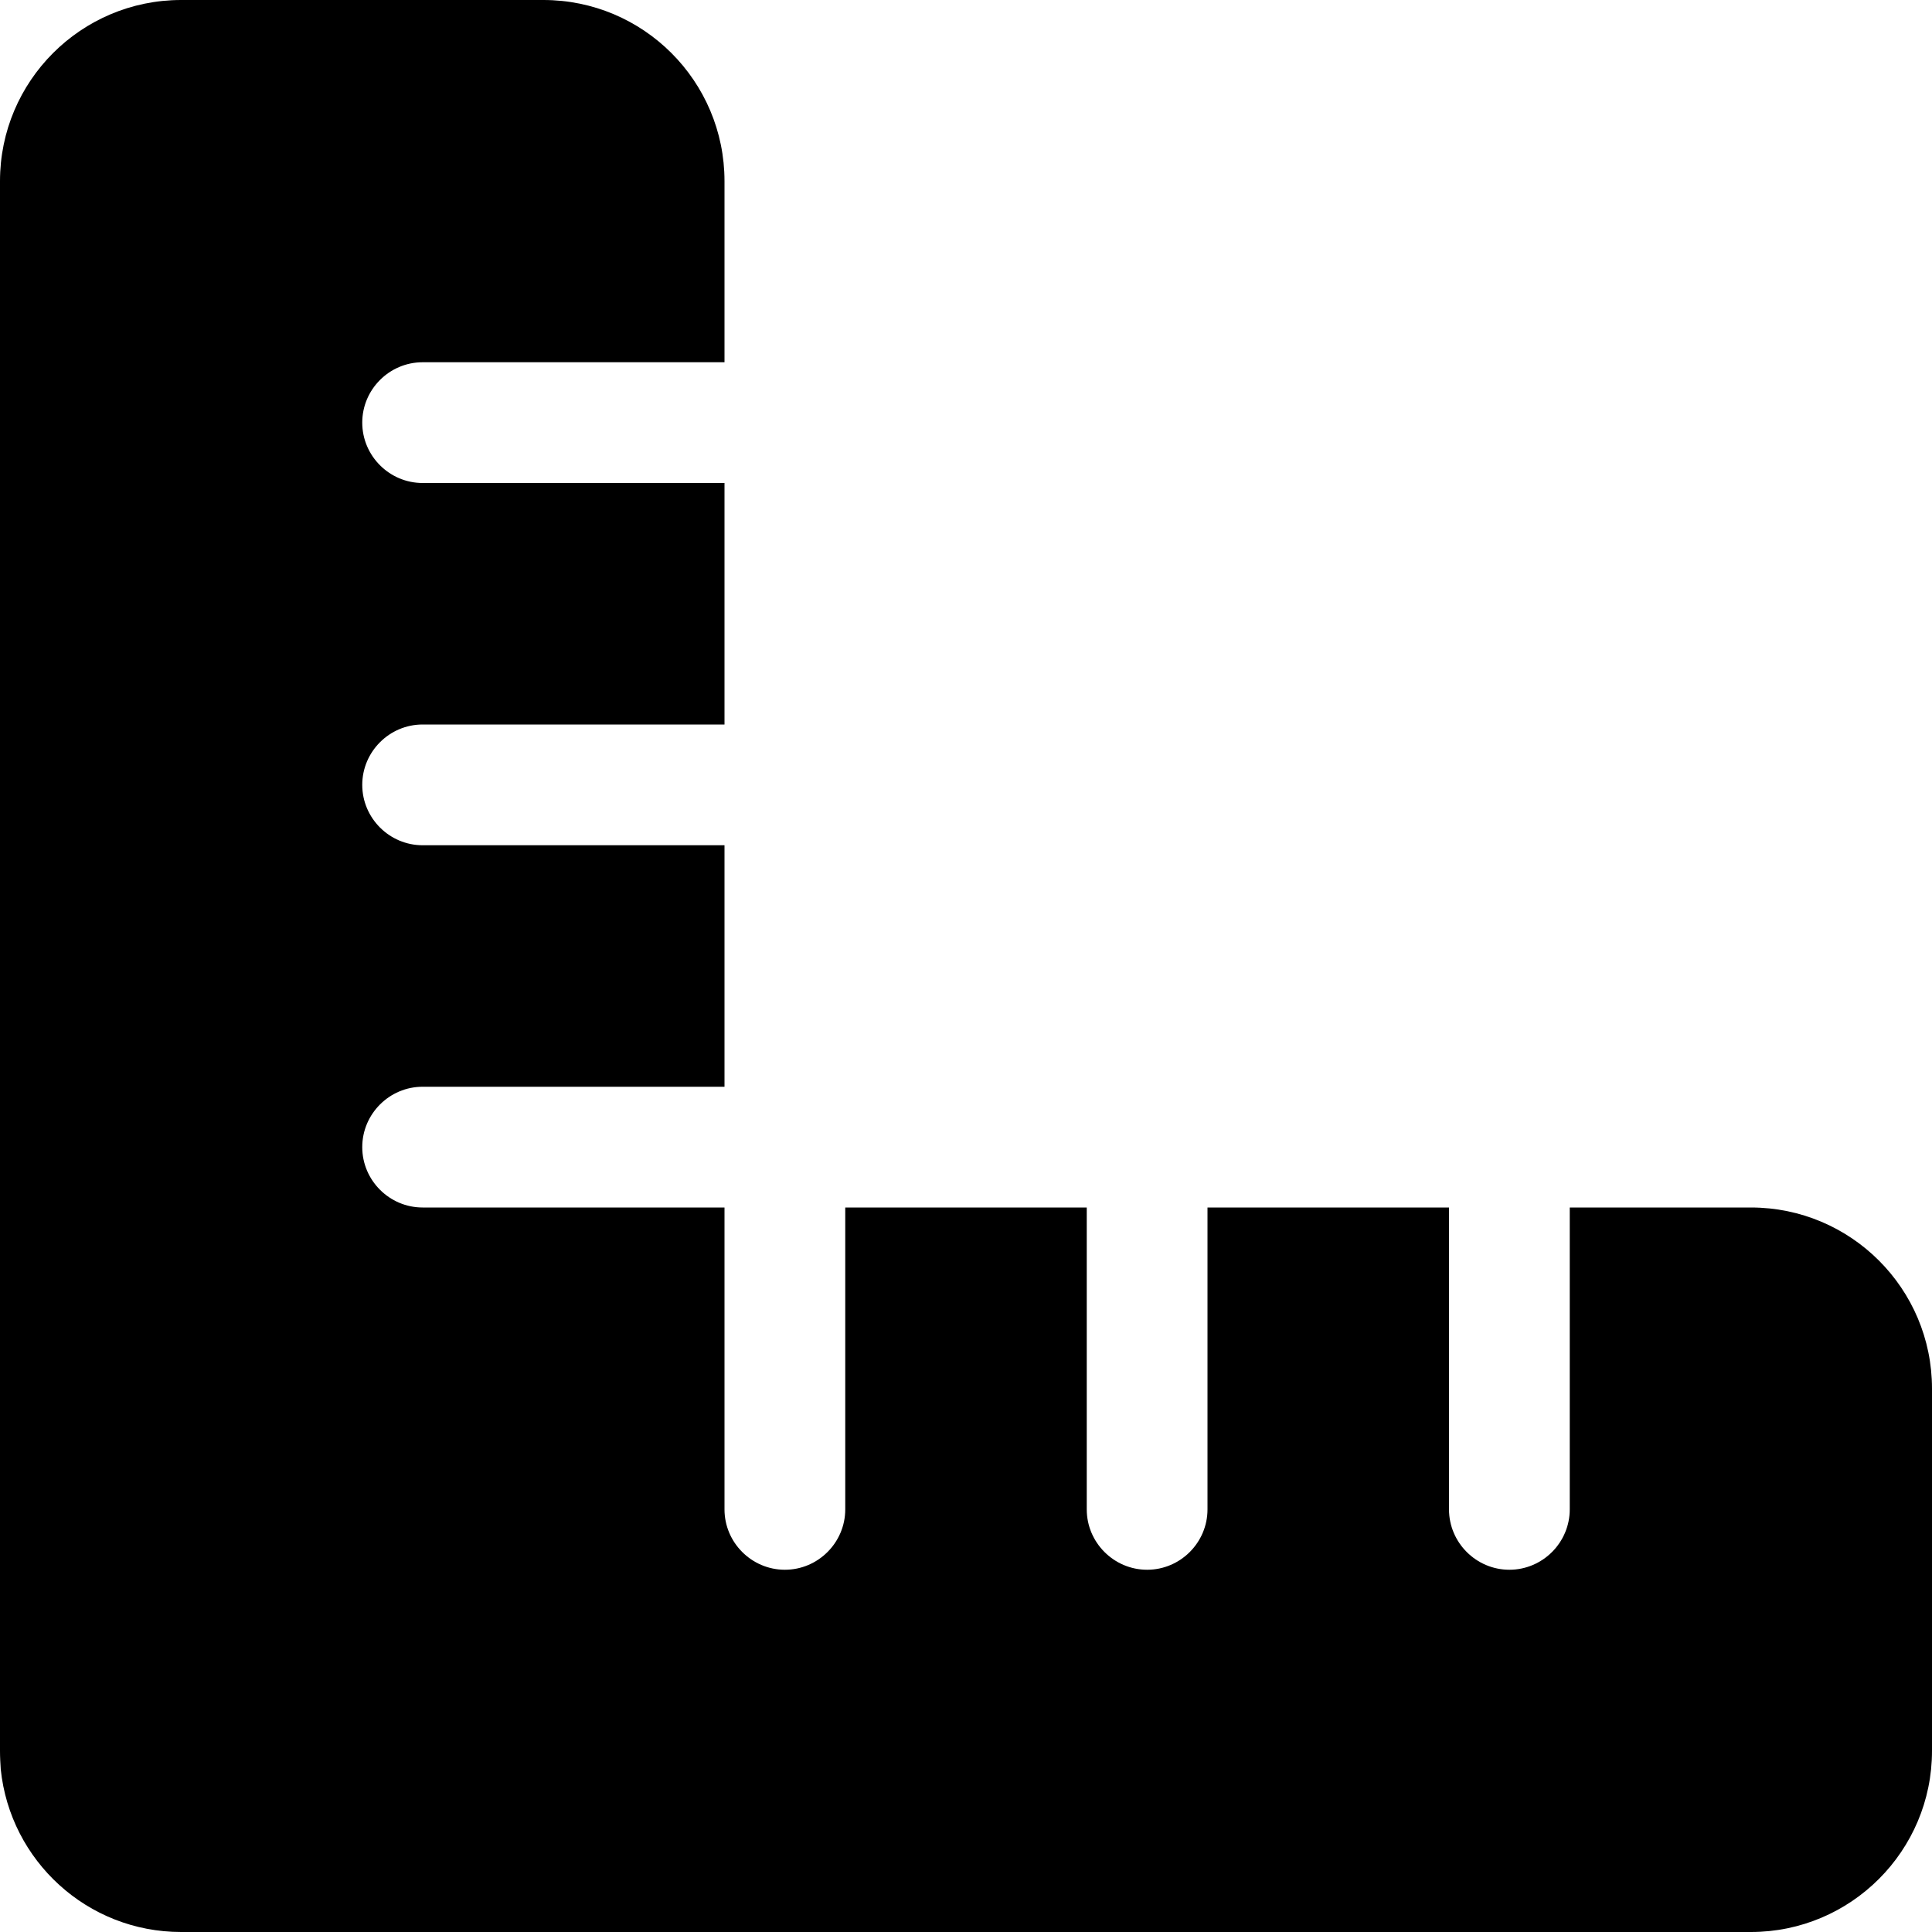
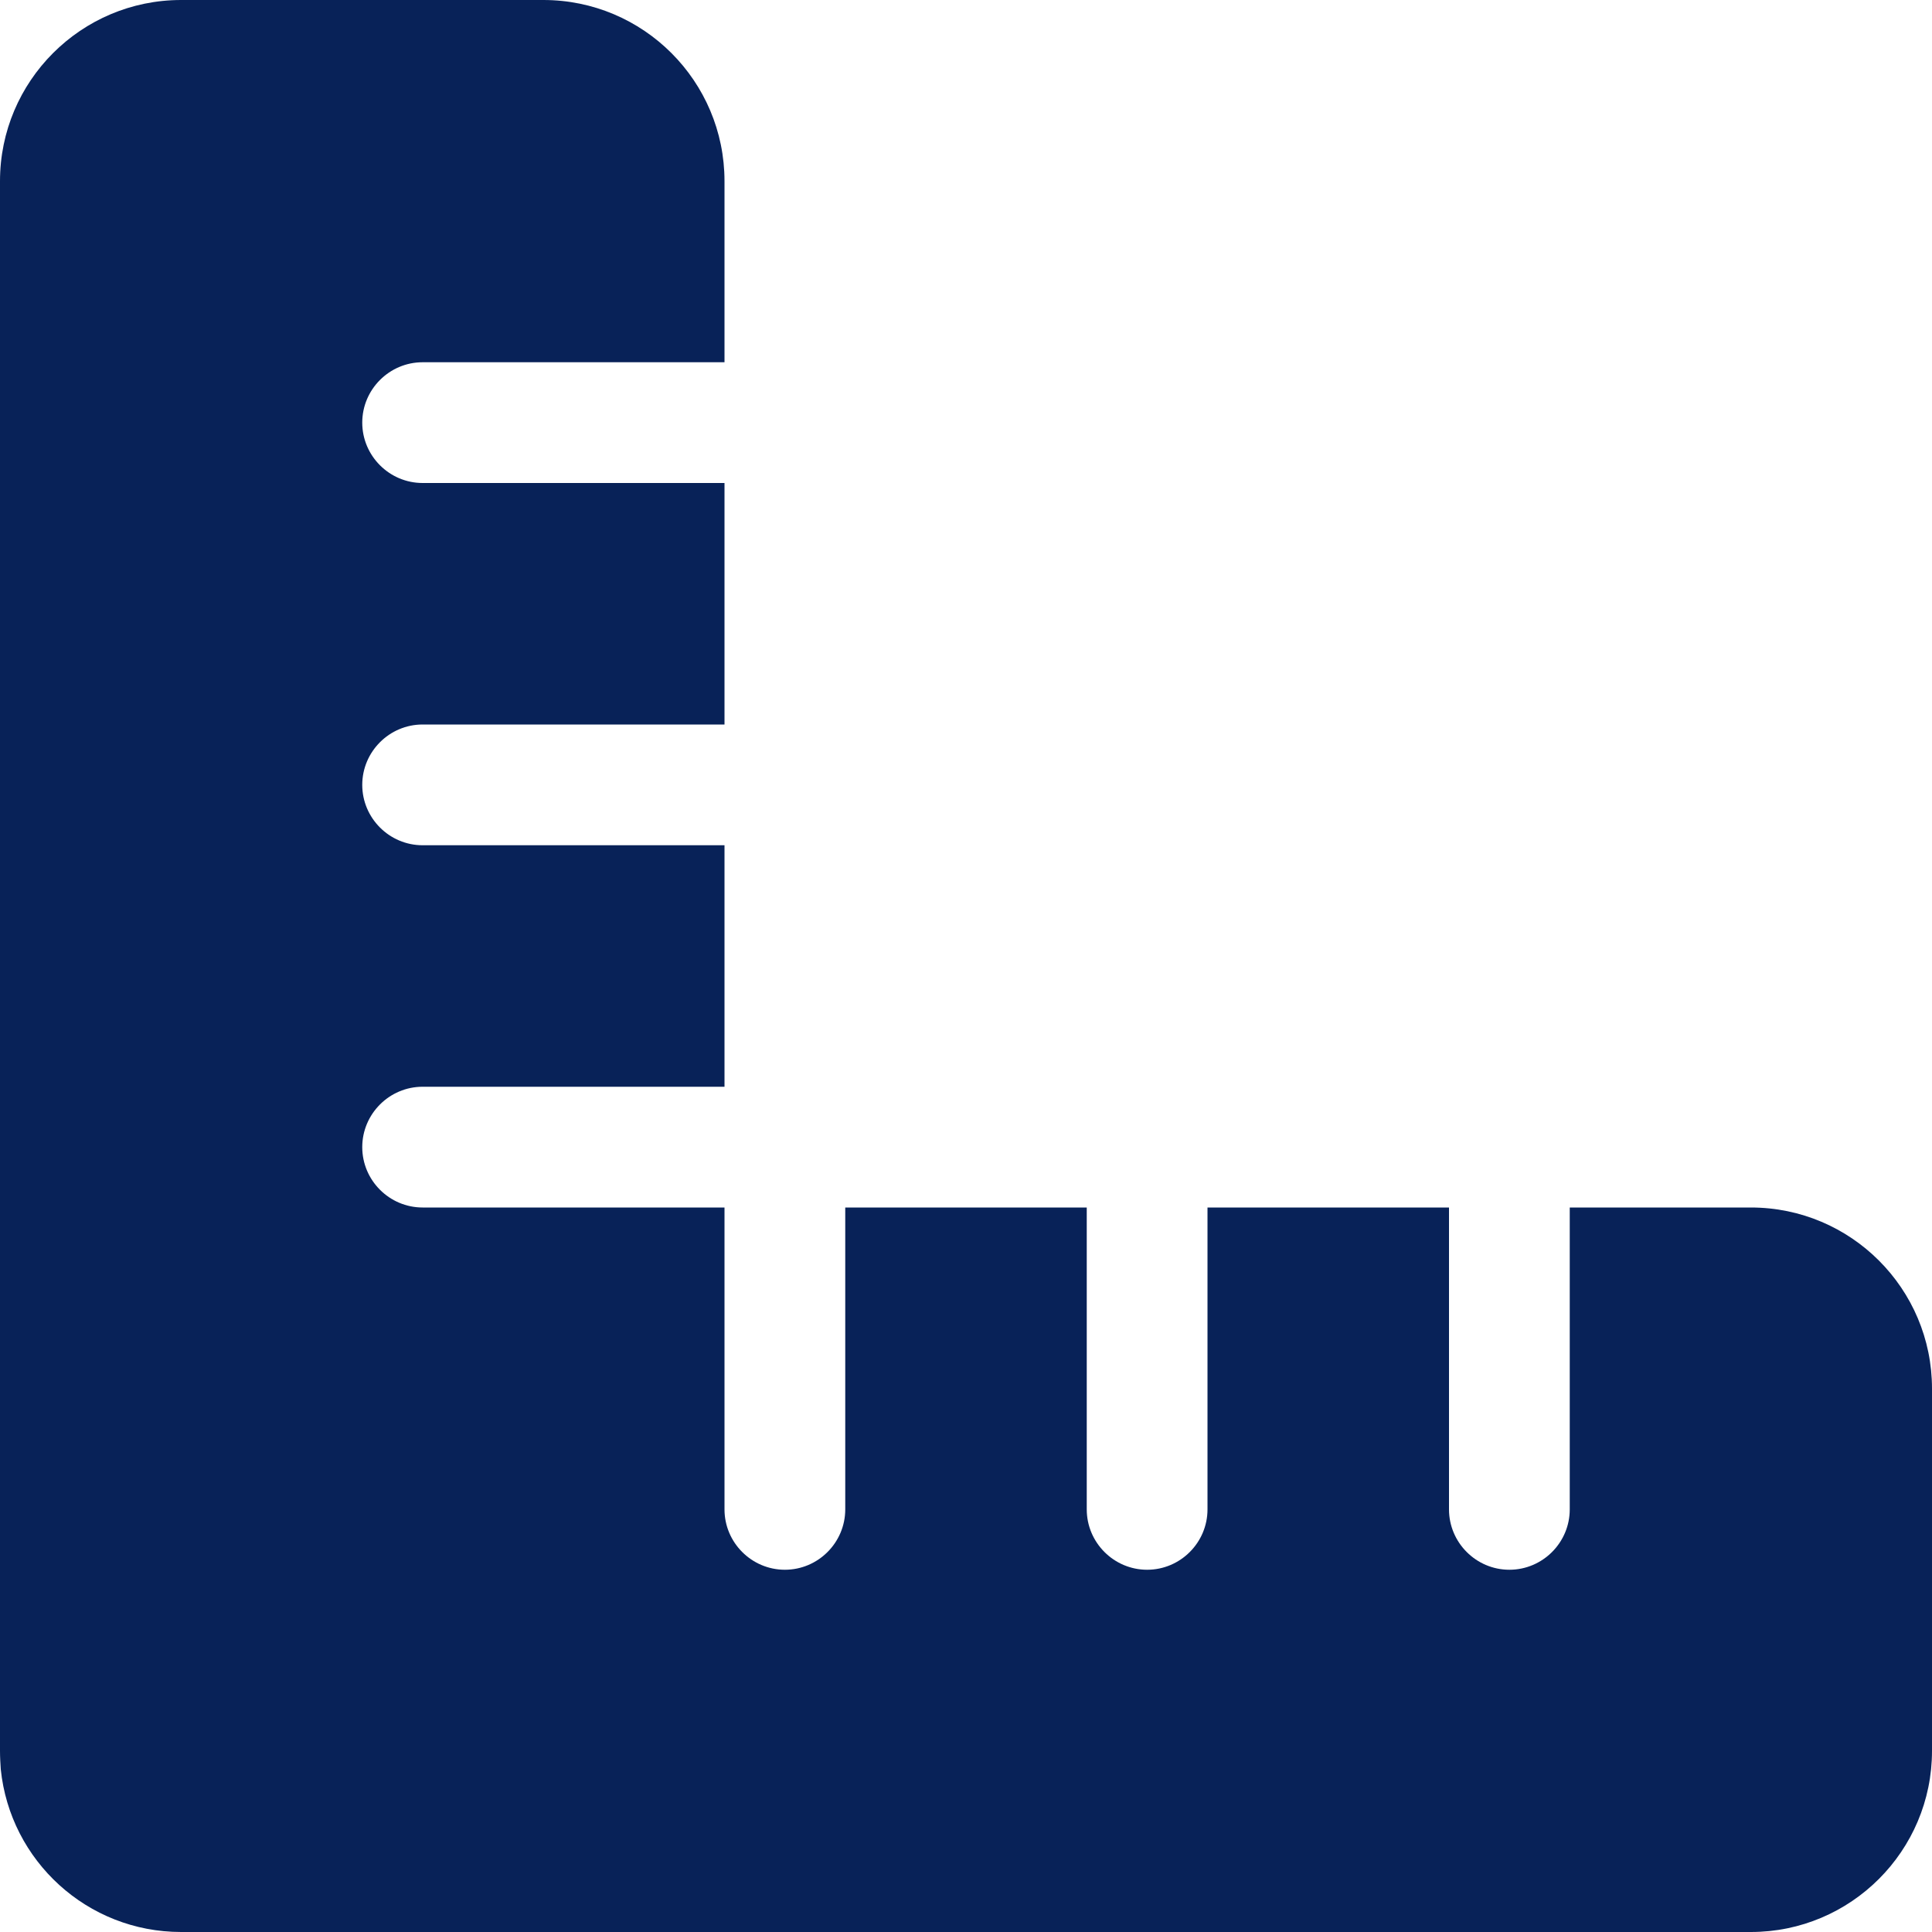
- <svg xmlns="http://www.w3.org/2000/svg" viewBox="0 0 512 512">
-   <path d="M.2 468.9C2.7 493.1 23.1 512 48 512l96 0 320 0c26.5 0 48-21.5 48-48l0-96c0-26.5-21.5-48-48-48l-48 0 0 80c0 8.8-7.2 16-16 16s-16-7.2-16-16l0-80-64 0 0 80c0 8.8-7.2 16-16 16s-16-7.2-16-16l0-80-64 0 0 80c0 8.8-7.2 16-16 16s-16-7.2-16-16l0-80-80 0c-8.8 0-16-7.2-16-16s7.2-16 16-16l80 0 0-64-80 0c-8.8 0-16-7.2-16-16s7.2-16 16-16l80 0 0-64-80 0c-8.8 0-16-7.2-16-16s7.2-16 16-16l80 0 0-48c0-26.5-21.5-48-48-48L48 0C21.5 0 0 21.5 0 48L0 368l0 96c0 1.7 .1 3.3 .2 4.9z" />
+ <svg xmlns="http://www.w3.org/2000/svg" width="20" height="20" viewBox="0 0 20 20" fill="none">
+   <path d="M0.008 18.316C0.105 19.262 0.902 20 1.875 20H5.625H18.125C19.16 20 20 19.16 20 18.125V14.375C20 13.34 19.16 12.5 18.125 12.5H16.25V15.625C16.25 15.969 15.969 16.25 15.625 16.25C15.281 16.25 15 15.969 15 15.625V12.5H12.5V15.625C12.5 15.969 12.219 16.25 11.875 16.25C11.531 16.25 11.25 15.969 11.25 15.625V12.5H8.75V15.625C8.75 15.969 8.469 16.25 8.125 16.25C7.781 16.25 7.5 15.969 7.5 15.625V12.5H4.375C4.031 12.5 3.75 12.219 3.75 11.875C3.75 11.531 4.031 11.25 4.375 11.25H7.5V8.75H4.375C4.031 8.75 3.75 8.469 3.75 8.125C3.75 7.781 4.031 7.5 4.375 7.5H7.5V5H4.375C4.031 5 3.75 4.719 3.75 4.375C3.75 4.031 4.031 3.75 4.375 3.75H7.5V1.875C7.5 0.84 6.66 0 5.625 0H1.875C0.84 0 0 0.84 0 1.875V14.375V18.125C0 18.191 0.004 18.254 0.008 18.316Z" fill="#082258" />
</svg>
